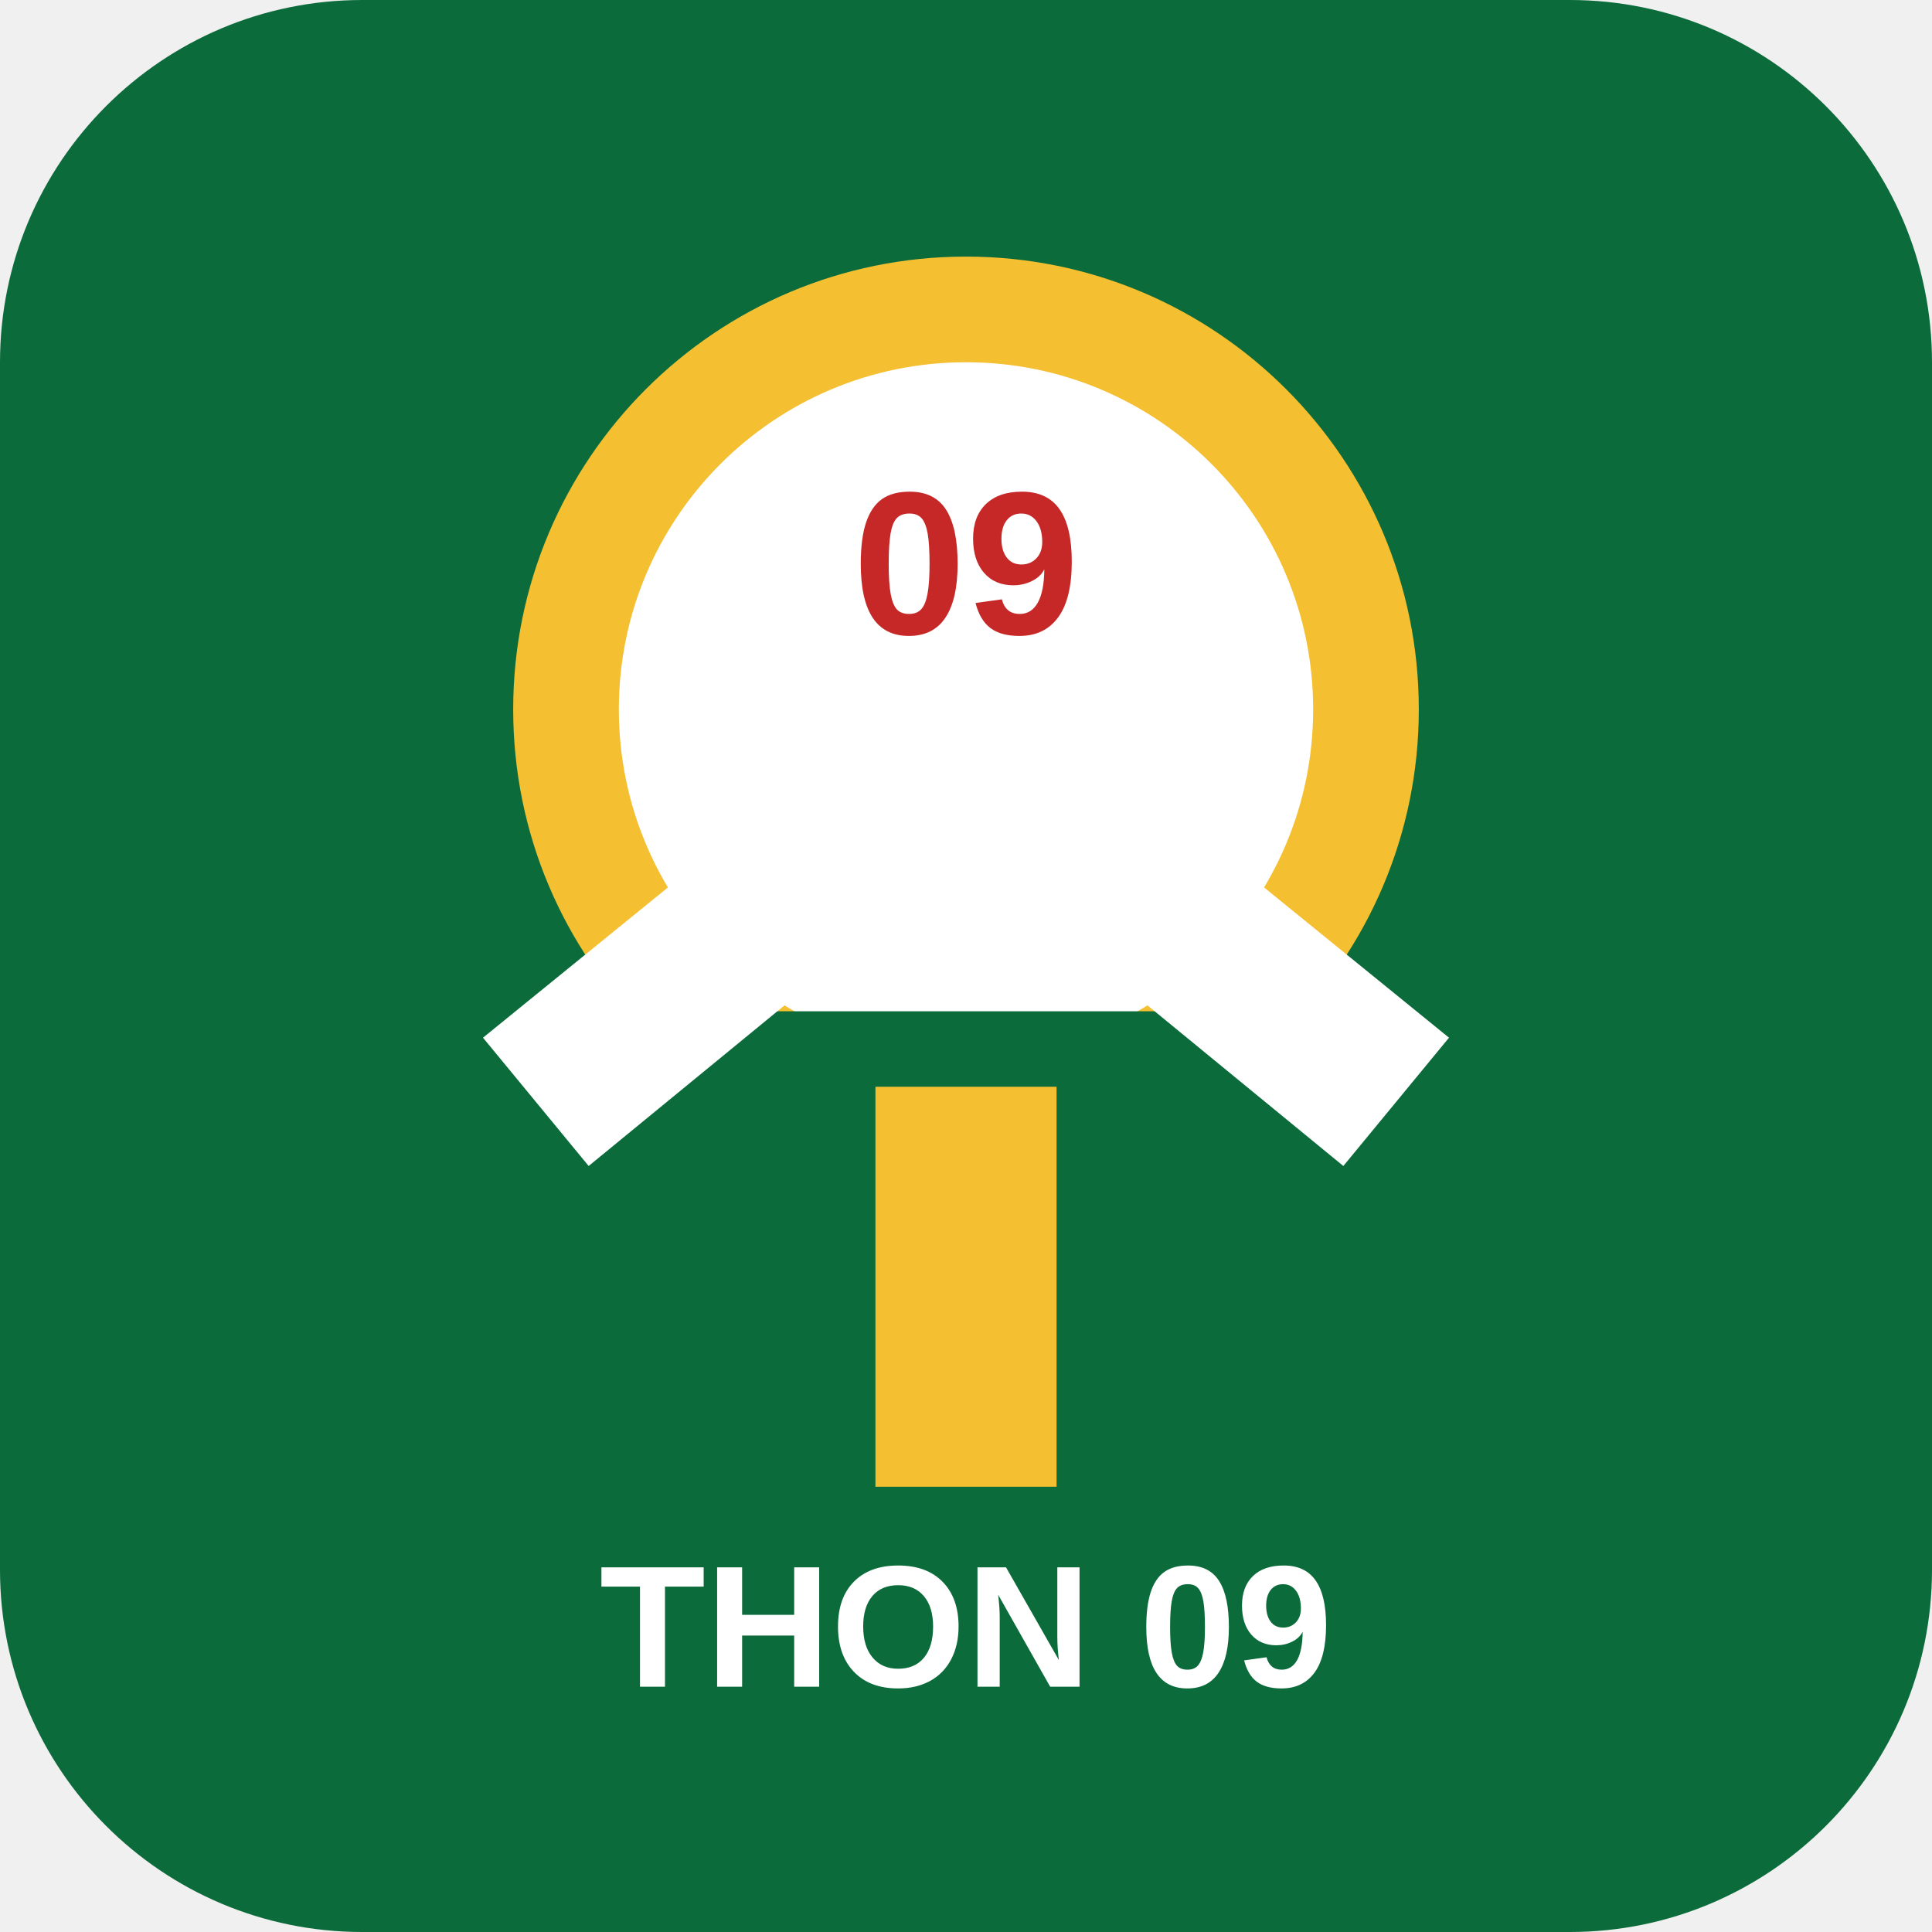
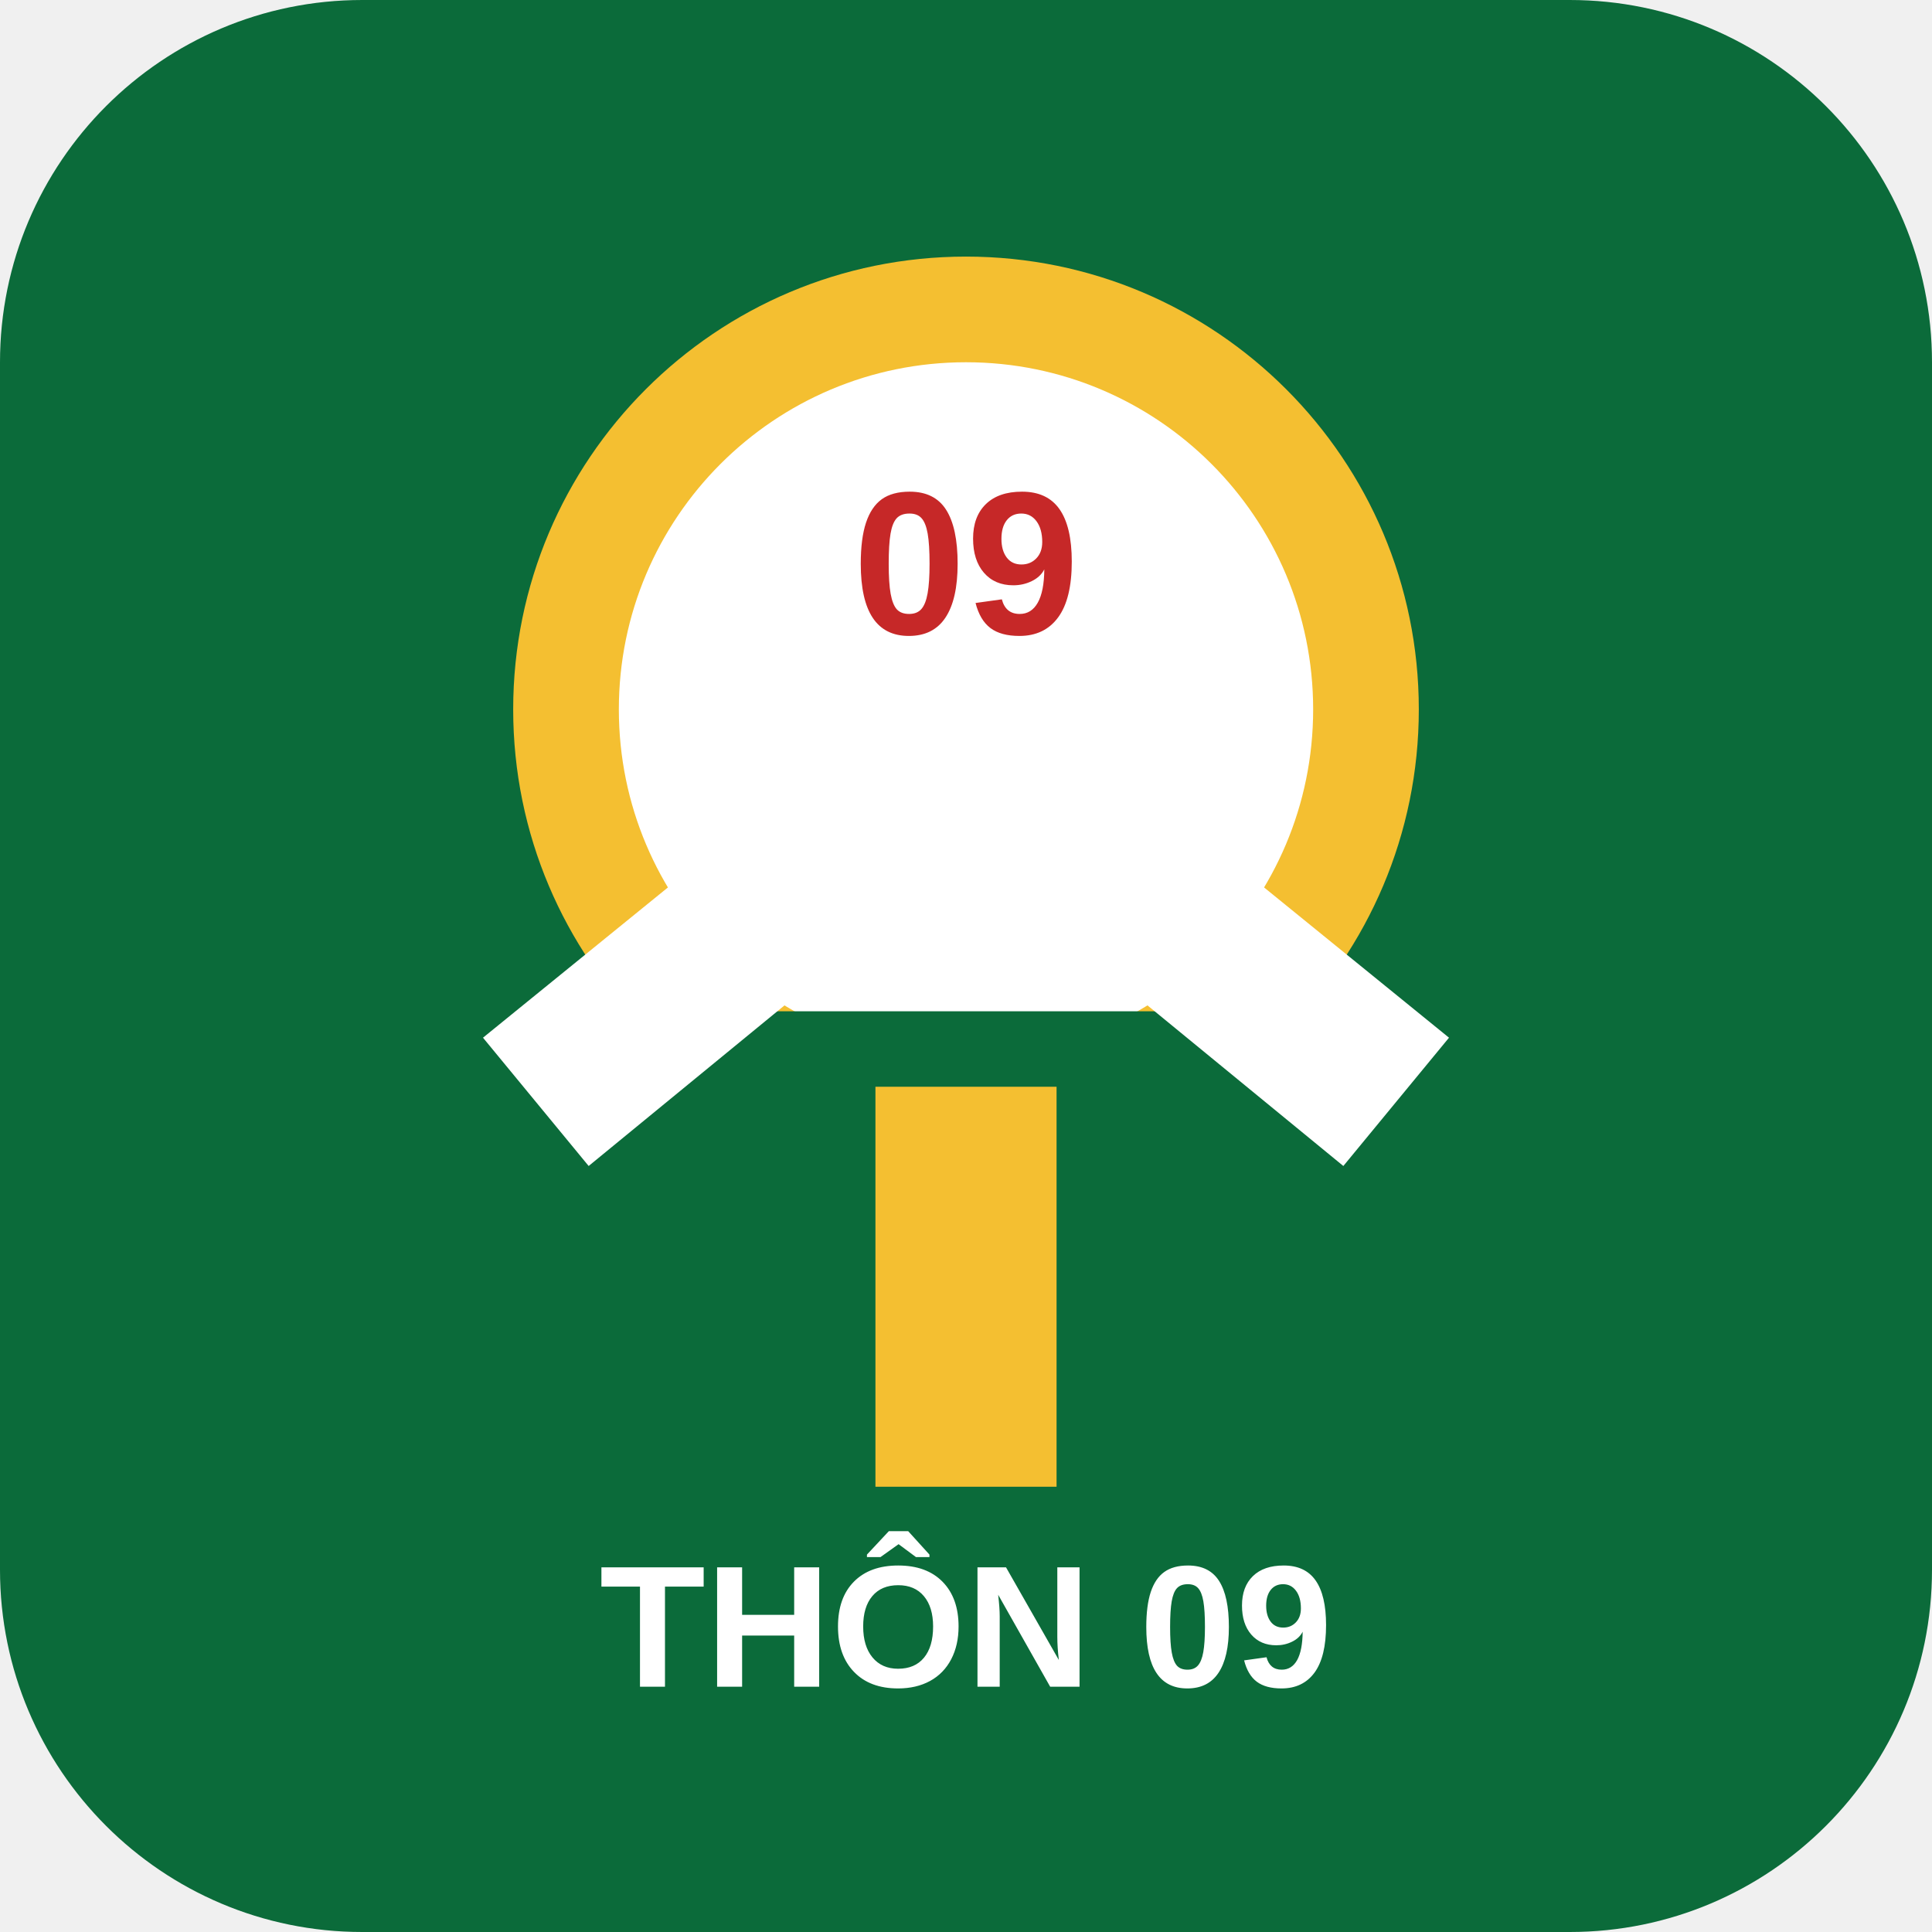
<svg xmlns="http://www.w3.org/2000/svg" viewBox="0 0 512 512" role="img" aria-label="Thôn 09">
  <rect width="512" height="512" rx="96" fill="#0b6b3a" />
  <circle cx="256" cy="188" r="120" fill="#f4bf31" />
  <circle cx="256" cy="188" r="92" fill="#ffffff" />
  <path fill="#0b6b3a" d="M149 268h214v126H149z" />
  <path fill="#ffffff" d="m128 275 128-104 128 104-28 34-100-82-100 82z" />
  <path fill="#f4bf31" d="M232 288h48v106h-48z" />
  <text x="256" y="168" text-anchor="middle" font-family="Arial, sans-serif" font-size="54" font-weight="700" fill="#c62828">09</text>
-   <text x="256" y="447" text-anchor="middle" font-family="Arial, sans-serif" font-size="46" font-weight="700" fill="#ffffff">THON 09</text>
+   <text x="256" y="447" text-anchor="middle" font-family="Arial, sans-serif" font-size="46" font-weight="700" fill="#ffffff">THÔN 09</text>
</svg>
